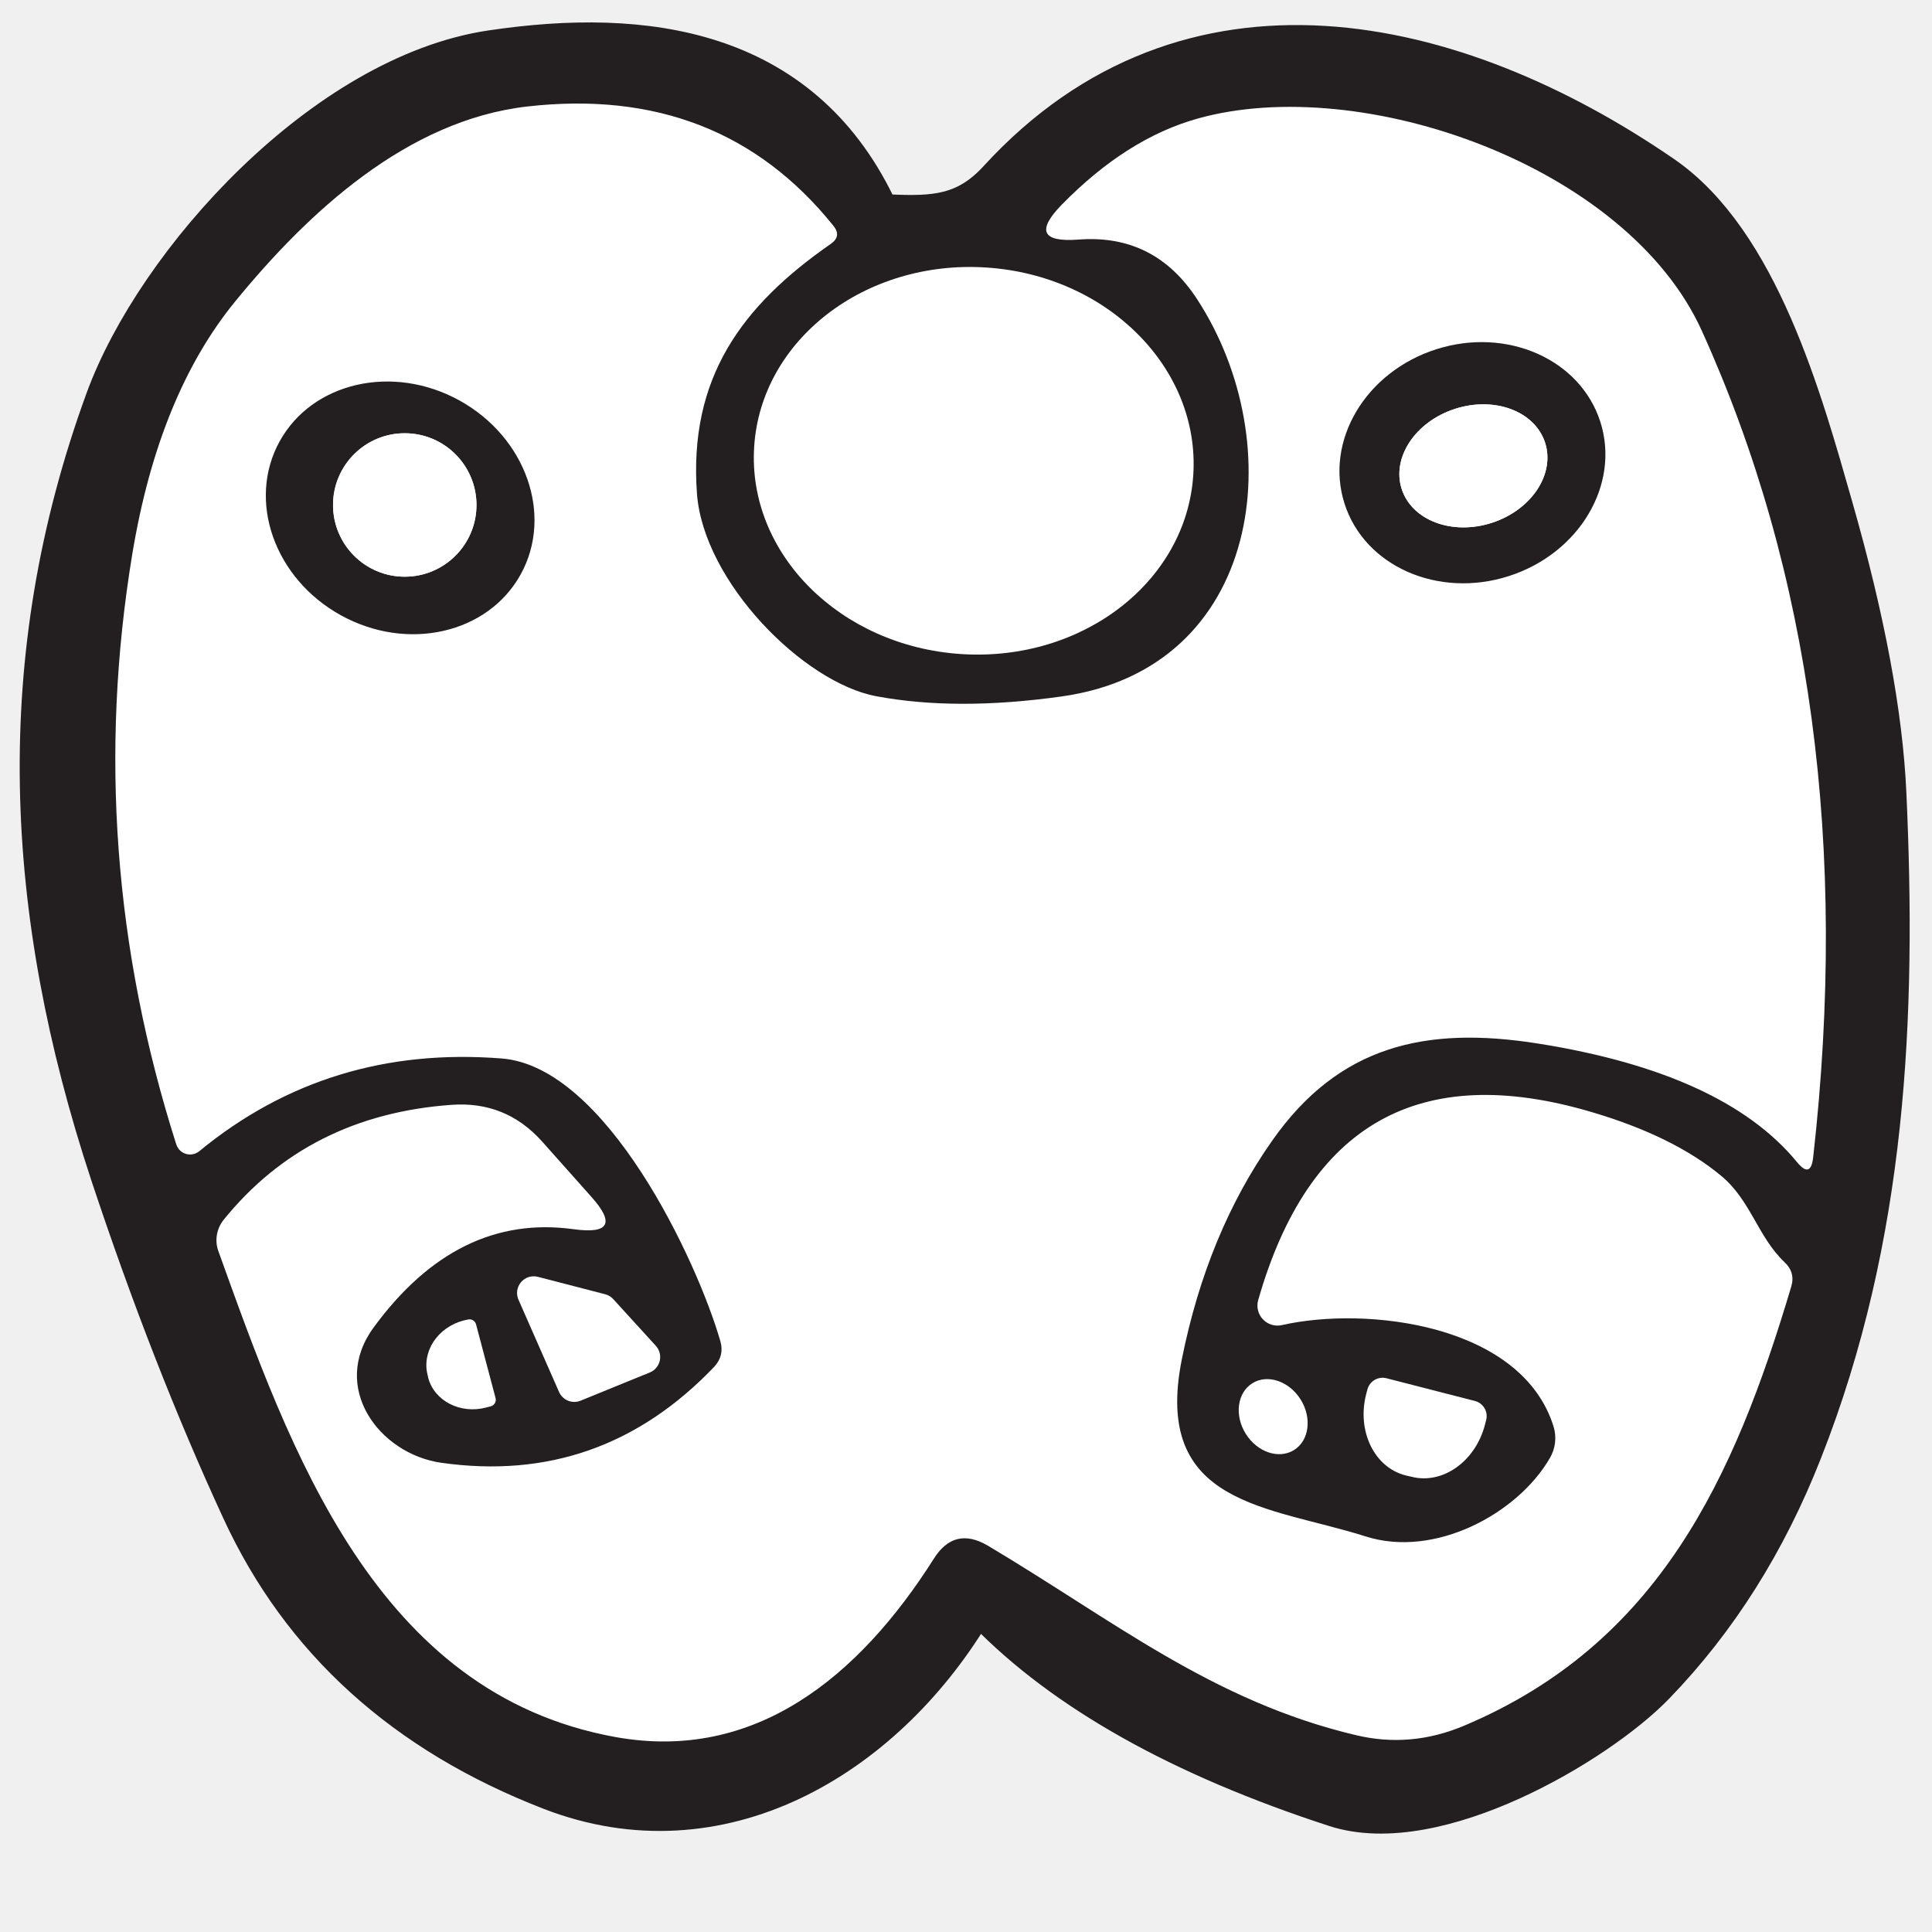
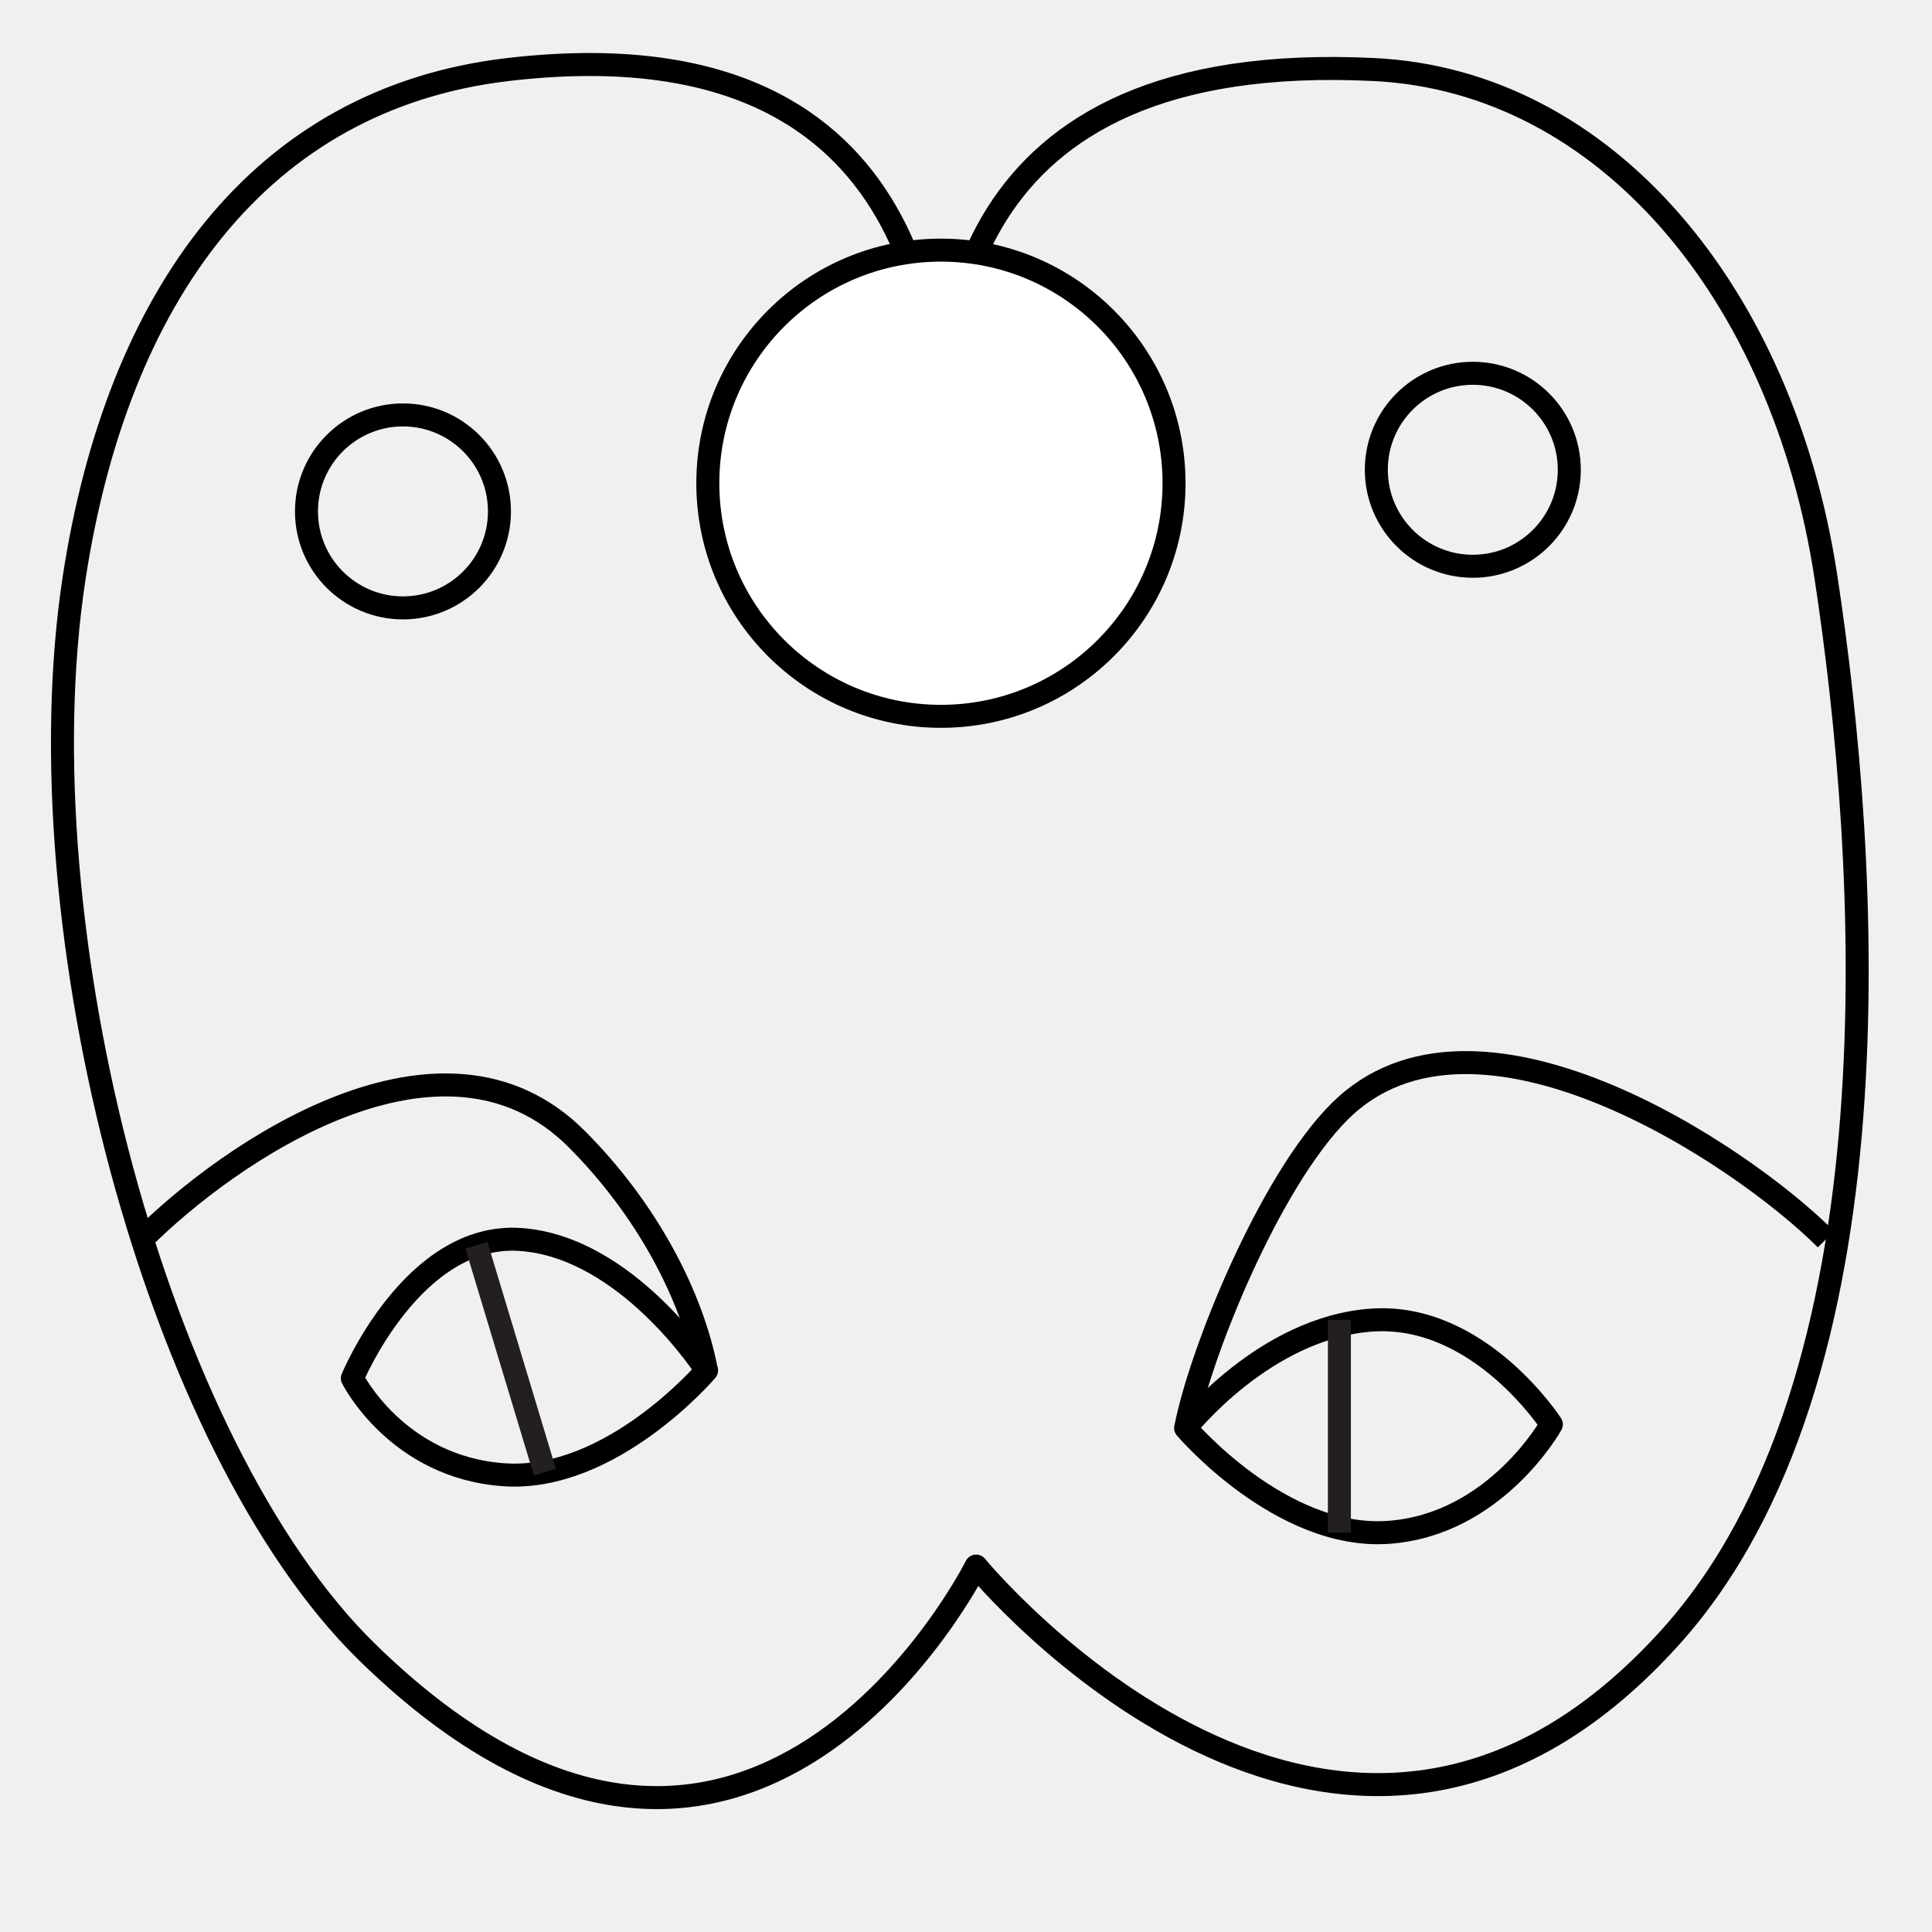
- <svg xmlns="http://www.w3.org/2000/svg" viewBox="0 0 80 80" width="168" height="168">
-   <g stroke-width="2" fill="none" stroke-linecap="round">
-     <path fill="#231f20" stroke="#231f20" d="M40.04 66.7c-3.63 5.99-10.28 9.93-17.16 7.27q-9.02-3.49-12.72-11.51-2.91-6.3-5.44-13.93c-3.56-10.8-4.1-21.22-.2-31.9C6.6 10.92 13.55 3.26 20.37 2.25c6.37-.95 12.62-.06 15.72 6.31q.22.47.74.49c1.86.08 3.24.03 4.64-1.5C49.26-.96 60.15 1.5 68.74 7.4c3.93 2.69 5.73 9.21 6.99 13.63q1.99 6.95 2.21 11.84c.42 9.18.02 18.3-3.47 27.15q-2.21 5.63-6.07 9.62c-2.35 2.43-8.97 6.34-13.05 5.02q-9.56-3.11-14.38-8.07-.53-.54-.93.11Zm-1.37-2.16q.85-1.35 2.23-.54c5.17 3.07 9.29 6.44 15.25 7.85q2.26.54 4.47-.39c8.07-3.4 11.19-10.26 13.55-18.18q.18-.59-.28-1.02c-1.1-1.04-1.4-2.57-2.63-3.58q-1.98-1.64-5.38-2.64-10.65-3.14-13.78 7.79a.83.83 0 0 0 .98 1.04c3.52-.8 9.93-.04 11.25 4.2a1.64 1.62-38.7 0 1-.15 1.3c-1.34 2.32-4.78 4.16-7.63 3.25-4-1.27-8.84-1.26-7.61-7.35q1.05-5.22 3.74-9.04c2.75-3.92 6.33-4.76 11-4.02q7.7 1.22 10.73 4.91.57.7.67-.2 2.17-19.26-4.61-34.22c-3.1-6.85-14.1-10.69-20.88-8.79q-2.93.82-5.61 3.55-1.6 1.63.68 1.46 3.15-.24 4.91 2.47c3.89 5.96 2.71 15.29-5.62 16.45q-4.35.61-7.66-.01c-3.02-.56-7.15-4.73-7.43-8.38-.35-4.79 1.84-7.78 5.54-10.35q.46-.32.11-.75-4.7-5.85-12.68-4.94c-4.98.57-9.08 4.39-12.09 8.07q-3.17 3.88-4.26 10.45Q3.44 35.27 7.3 47.39a.6.6 0 0 0 .95.28q5.36-4.41 12.53-3.84c4.31.34 8.07 8.32 9.05 11.71q.17.6-.26 1.06-4.69 4.91-11.3 3.97c-2.58-.37-4.61-3.13-2.8-5.6q3.47-4.74 8.29-4.07 2.2.3.72-1.35l-2.03-2.28q-1.51-1.69-3.77-1.52-5.92.43-9.42 4.76a1.36 1.33-35.8 0 0-.22 1.29c2.97 8.26 6.51 18.34 16.46 20.13 5.75 1.03 10.05-2.47 13.17-7.39Zm10.741-44.872a9.11 8.02 3.7 0 0-8.574-8.591 9.11 8.02 3.7 0 0-9.608 7.415 9.11 8.02 3.7 0 0 8.574 8.591 9.11 8.02 3.7 0 0 9.608-7.415ZM25.39 53.79a.69.69 0 0 0-.34-.2l-2.78-.72a.69.69 0 0 0-.8.95l1.68 3.82a.69.69 0 0 0 .89.36l2.87-1.17a.69.69 0 0 0 .24-1.11l-1.76-1.93Zm-4.87 4.1-.81-3.06a.28.28 0 0 0-.34-.19l-.18.04a2.01 1.81-14.9 0 0-1.48 2.27l.02.1a2.01 1.81-14.9 0 0 2.41 1.23l.19-.05a.28.28 0 0 0 .19-.34Zm40.55.12-3.66-.94a.65.65 0 0 0-.79.47l-.05.19a2.85 2.41-75.6 0 0 1.62 3.36l.26.06a2.85 2.41-75.6 0 0 3.04-2.16l.05-.19a.65.65 0 0 0-.47-.79Zm-7.486 2.032a1.63 1.34 58 0 0 .272-2.092 1.63 1.34 58 0 0-2-.672 1.63 1.34 58 0 0-.272 2.092 1.63 1.34 58 0 0 2 .672Z" />
-     <path fill="#fff" d="M38.67 64.54c-3.12 4.92-7.42 8.42-13.17 7.39-9.95-1.79-13.49-11.87-16.46-20.13a1.36 1.33-35.8 0 1 .22-1.29q3.5-4.33 9.42-4.76 2.26-.17 3.77 1.52l2.03 2.28q1.48 1.65-.72 1.35-4.82-.67-8.29 4.07c-1.81 2.47.22 5.23 2.8 5.6q6.61.94 11.3-3.97.43-.46.26-1.06c-.98-3.39-4.74-11.37-9.05-11.71q-7.17-.57-12.53 3.84a.6.6 0 0 1-.95-.28Q3.44 35.27 5.48 22.93q1.09-6.57 4.26-10.45c3.01-3.68 7.11-7.5 12.09-8.07q7.98-.91 12.68 4.94.35.43-.11.75c-3.7 2.57-5.89 5.56-5.54 10.35.28 3.65 4.41 7.82 7.43 8.38q3.31.62 7.66.01c8.33-1.16 9.51-10.49 5.62-16.45q-1.76-2.71-4.91-2.47-2.28.17-.68-1.46 2.68-2.73 5.61-3.55c6.78-1.9 17.78 1.94 20.88 8.79q6.78 14.96 4.61 34.22-.1.9-.67.2-3.03-3.69-10.73-4.91c-4.67-.74-8.25.1-11 4.02q-2.69 3.82-3.74 9.04c-1.23 6.09 3.61 6.08 7.61 7.35 2.85.91 6.29-.93 7.63-3.25a1.64 1.62-38.7 0 0 .15-1.3c-1.32-4.24-7.73-5-11.25-4.2a.83.83 0 0 1-.98-1.04q3.13-10.93 13.78-7.79 3.4 1 5.38 2.64c1.23 1.01 1.53 2.54 2.63 3.58q.46.43.28 1.02c-2.36 7.92-5.48 14.78-13.55 18.18q-2.21.93-4.47.39C50.19 70.44 46.07 67.07 40.9 64q-1.38-.81-2.23.54Zm27.597-47.07a5.56 4.93-17.7 0 0-6.796-3.007 5.56 4.93-17.7 0 0-3.798 6.387 5.56 4.93-17.7 0 0 6.796 3.007 5.56 4.93-17.7 0 0 3.798-6.387ZM21.56 23.785a5.7 5.08 28.9 0 0-2.535-7.202 5.7 5.08 28.9 0 0-7.445 1.692 5.7 5.08 28.9 0 0 2.535 7.202 5.7 5.08 28.9 0 0 7.445-1.692Z" />
-     <ellipse fill="#fff" transform="rotate(3.7 -275.198 633.692)" rx="9.11" ry="8.02" />
-     <path fill="#231f20" d="M66.267 17.47a5.56 4.93-17.7 0 1-3.798 6.387 5.56 4.93-17.7 0 1-6.796-3.007 5.56 4.93-17.7 0 1 3.798-6.387 5.56 4.93-17.7 0 1 6.796 3.007Zm-2.288.861a3.12 2.48-17.9 0 0-3.731-1.401 3.12 2.48-17.9 0 0-2.207 3.319 3.12 2.48-17.9 0 0 3.731 1.401 3.12 2.48-17.9 0 0 2.207-3.319ZM21.56 23.785a5.7 5.08 28.9 0 1-7.445 1.692 5.7 5.08 28.9 0 1-2.535-7.202 5.7 5.08 28.9 0 1 7.445-1.692 5.7 5.08 28.9 0 1 2.535 7.202Zm-1.83-2.875a2.97 2.97 0 0 0-2.97-2.97 2.97 2.97 0 0 0-2.97 2.97 2.97 2.97 0 0 0 2.97 2.97 2.97 2.97 0 0 0 2.97-2.97Z" />
-     <ellipse fill="#fff" transform="rotate(-17.9 91.747 -184.05)" rx="3.12" ry="2.48" />
-     <circle fill="#fff" cx="16.76" cy="20.91" r="2.97" />
-     <path fill="#fff" d="m25.39 53.79 1.76 1.93a.69.69 0 0 1-.24 1.11L24.04 58a.69.69 0 0 1-.89-.36l-1.68-3.82a.69.69 0 0 1 .8-.95l2.78.72a.69.69 0 0 1 .34.2ZM20.52 57.89a.28.28 0 0 1-.19.34l-.19.05a2.01 1.81-14.9 0 1-2.41-1.23l-.02-.1a2.01 1.81-14.9 0 1 1.48-2.27l.18-.04a.28.28 0 0 1 .34.19l.81 3.06ZM61.07 58.01a.65.65 0 0 1 .47.79l-.05.19a2.85 2.41-75.6 0 1-3.04 2.16l-.26-.06a2.85 2.41-75.6 0 1-1.62-3.36l.05-.19a.65.65 0 0 1 .79-.47l3.66.94Z" />
-     <ellipse fill="#fff" transform="rotate(58 -26.553 76.885)" rx="1.63" ry="1.34" />
+ <svg xmlns="http://www.w3.org/2000/svg" id="Layer_1" version="1.1" viewBox="0 0 168 168">
+   <defs>
+     <style>
+       .st0 {
+         stroke: #231f20;
+       }
+ 
+       .st0, .st1, .st2, .st3 {
+         stroke-width: 2px;
+       }
+ 
+       .st0, .st1, .st3 {
+         fill: none;
+       }
+ 
+       .st0, .st2, .st3 {
+         stroke-miterlimit: 10;
+       }
+ 
+       .st1 {
+         stroke-linecap: round;
+         stroke-linejoin: round;
+       }
+ 
+       .st1, .st2, .st3 {
+         stroke: #000;
+       }
+ 
+       .st2 {
+         fill: #fff;
+       }
+     </style>
+   </defs>
+   <g id="jasima">
+     <path class="st1" d="M31.96,143.7C13.67,125.86,1.78,80.7,6.45,50.23,10.19,25.83,22.55,8.59,44.14,6.05c36.32-4.27,37.69,23.65,37.69,34.77,0-11.13.46-36.63,37.69-34.77,20.08,1,35.49,19.45,39.25,44.09s6.78,69.77-13.56,92.27c-28.94,32.01-60.33-6.23-60.33-6.23,0,0-19.87,39.78-52.93,7.51Z" />
+     <path class="st3" d="M12.37,107.76c7.44-7.44,26.06-20.44,37.77-8.72,6.11,6.11,10.05,13.64,11.29,20.14" />
+     <path class="st1" d="M61.44,119.17s-8.27,9.71-17.6,9.07-13.2-8.39-13.2-8.39c0,0,5.27-12.71,14.6-12.07,9.33.64,16.2,11.39,16.2,11.39h0Z" />
+     <path class="st3" d="M103.1,124.18c1.25-6.5,7.27-21.42,13.38-27.52,11.72-11.72,34.86,3.66,42.3,11.1" />
+     <path class="st1" d="M103.1,124.18s6.86-8.75,16.2-9.39c9.33-.64,15.6,9.07,15.6,9.07,0,0-4.86,8.75-14.2,9.39s-17.6-9.07-17.6-9.07h0Z" />
+     <circle class="st3" cx="35.04" cy="44.47" r="8.39" />
+     <circle class="st3" cx="128.07" cy="40.85" r="8.39" />
+     <circle class="st2" cx="81.82" cy="42.02" r="20.27" />
+     <line class="st0" x1="41.43" y1="108.29" x2="47.38" y2="128.01" />
+     <line class="st0" x1="116.47" y1="114.76" x2="116.47" y2="133.27" />
  </g>
</svg>
